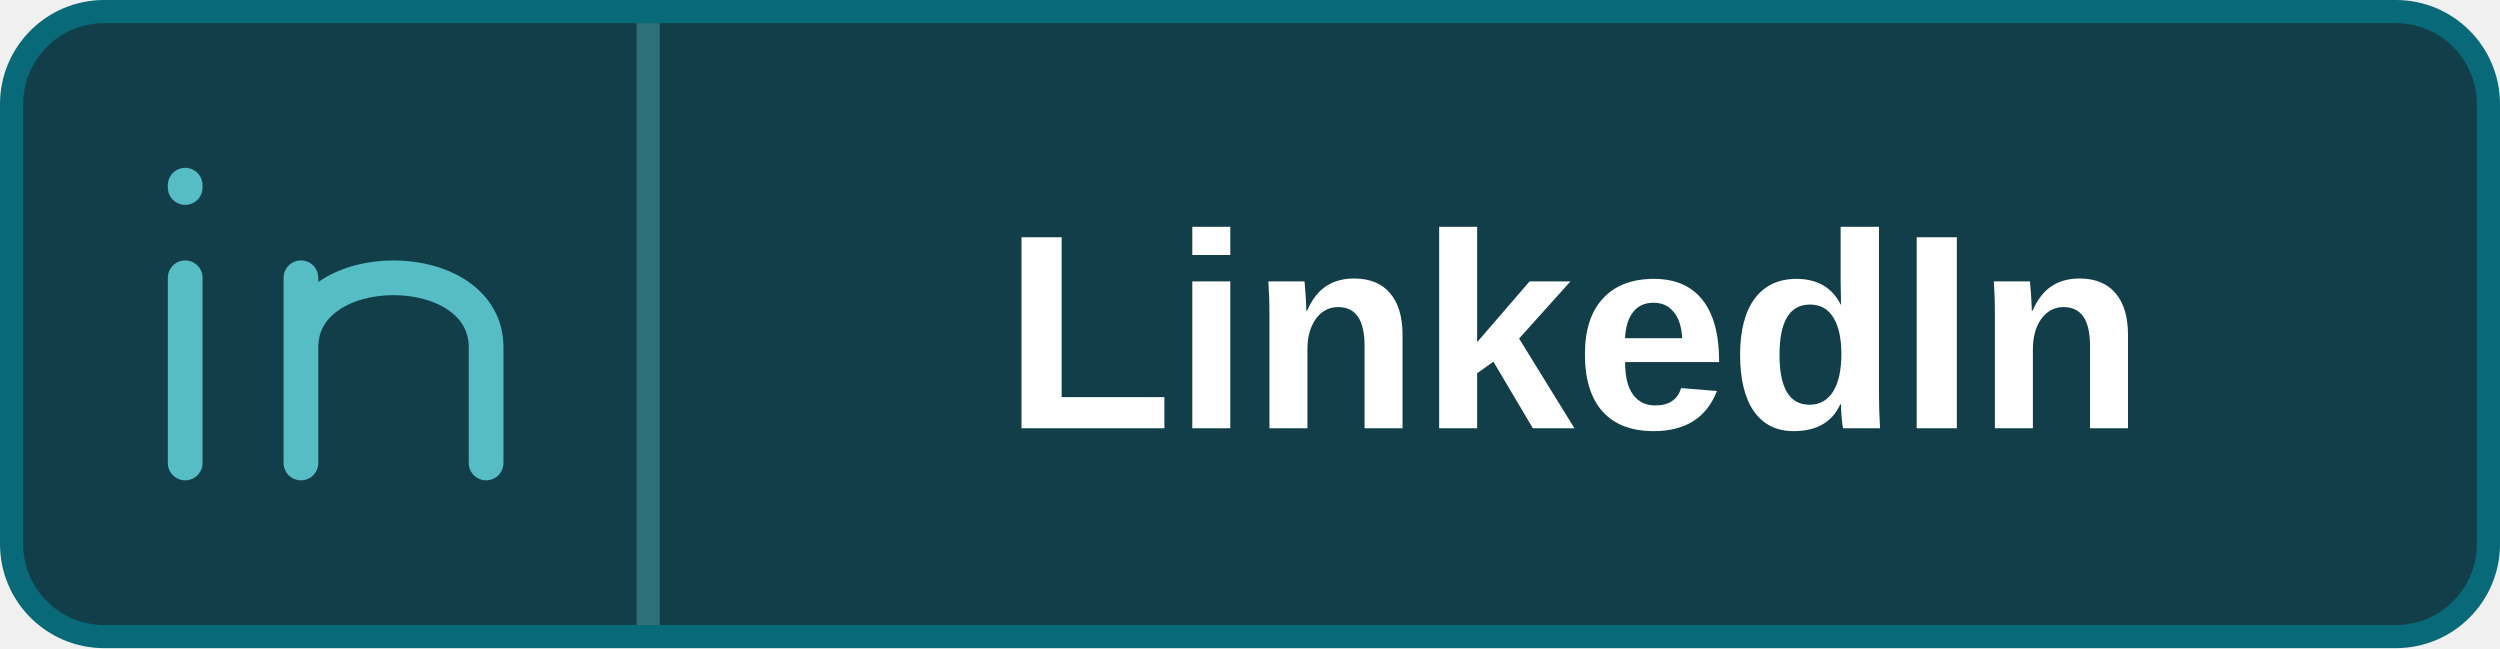
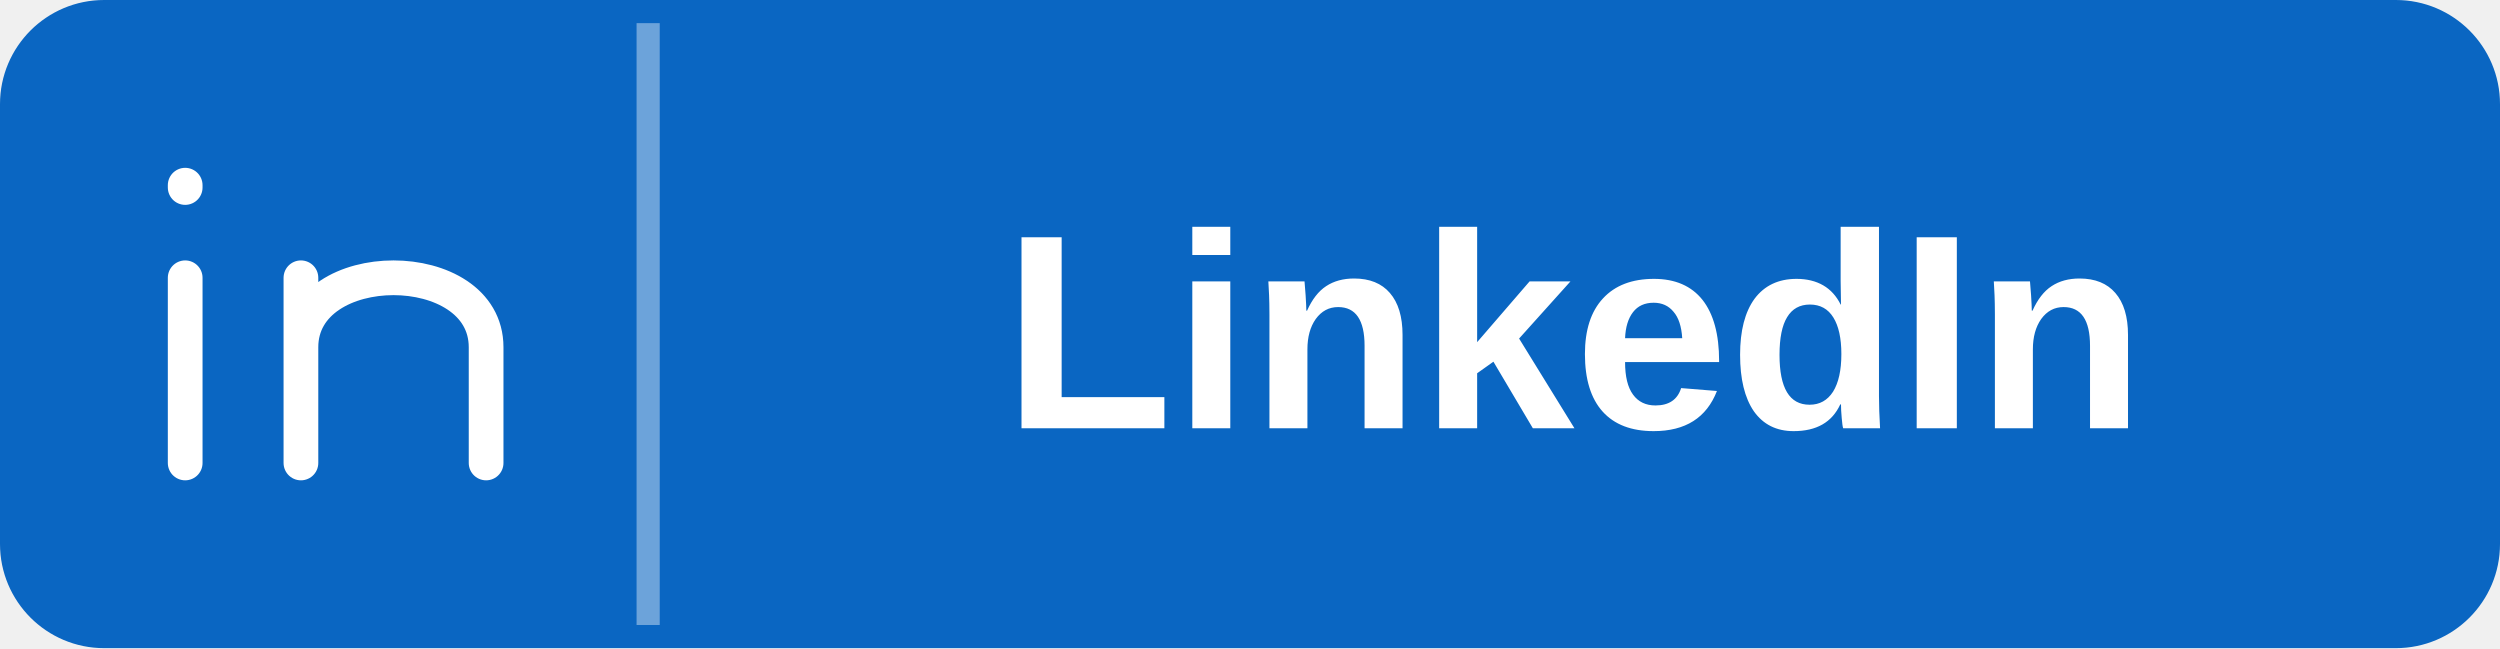
<svg xmlns="http://www.w3.org/2000/svg" width="108" height="28" viewBox="0 0 108 28" role="img" aria-label="LinkedIn">
-   <rect x=".5" y=".5" width="107" height="27" rx="4" fill="#123E4A" stroke="#086978" />
-   <path d="M28 1v26" stroke="#56BDC4" stroke-opacity=".4" />
-   <g fill="none" stroke="#56BDC4" stroke-width="1.5" stroke-linecap="round" stroke-linejoin="round">
+   <rect x=".5" y=".5" width="107" height="27" rx="4" fill="#0A66C2" stroke="#0A66C2" />
+   <path d="M28 1v26" stroke="#FFFFFF" stroke-opacity=".4" />
+   <g fill="none" stroke="#FFFFFF" stroke-width="1.5" stroke-linecap="round" stroke-linejoin="round">
    <path d="M8 12v8m0-12v.1M13 20v-8m0 3c0-4 8-4 8 0v5" />
  </g>
  <text x="68" y="18.5" text-anchor="middle" fill="#FFFFFF" font-family="Segoe UI,Arial,sans-serif" font-size="12" font-weight="600">LinkedIn</text>
</svg>
